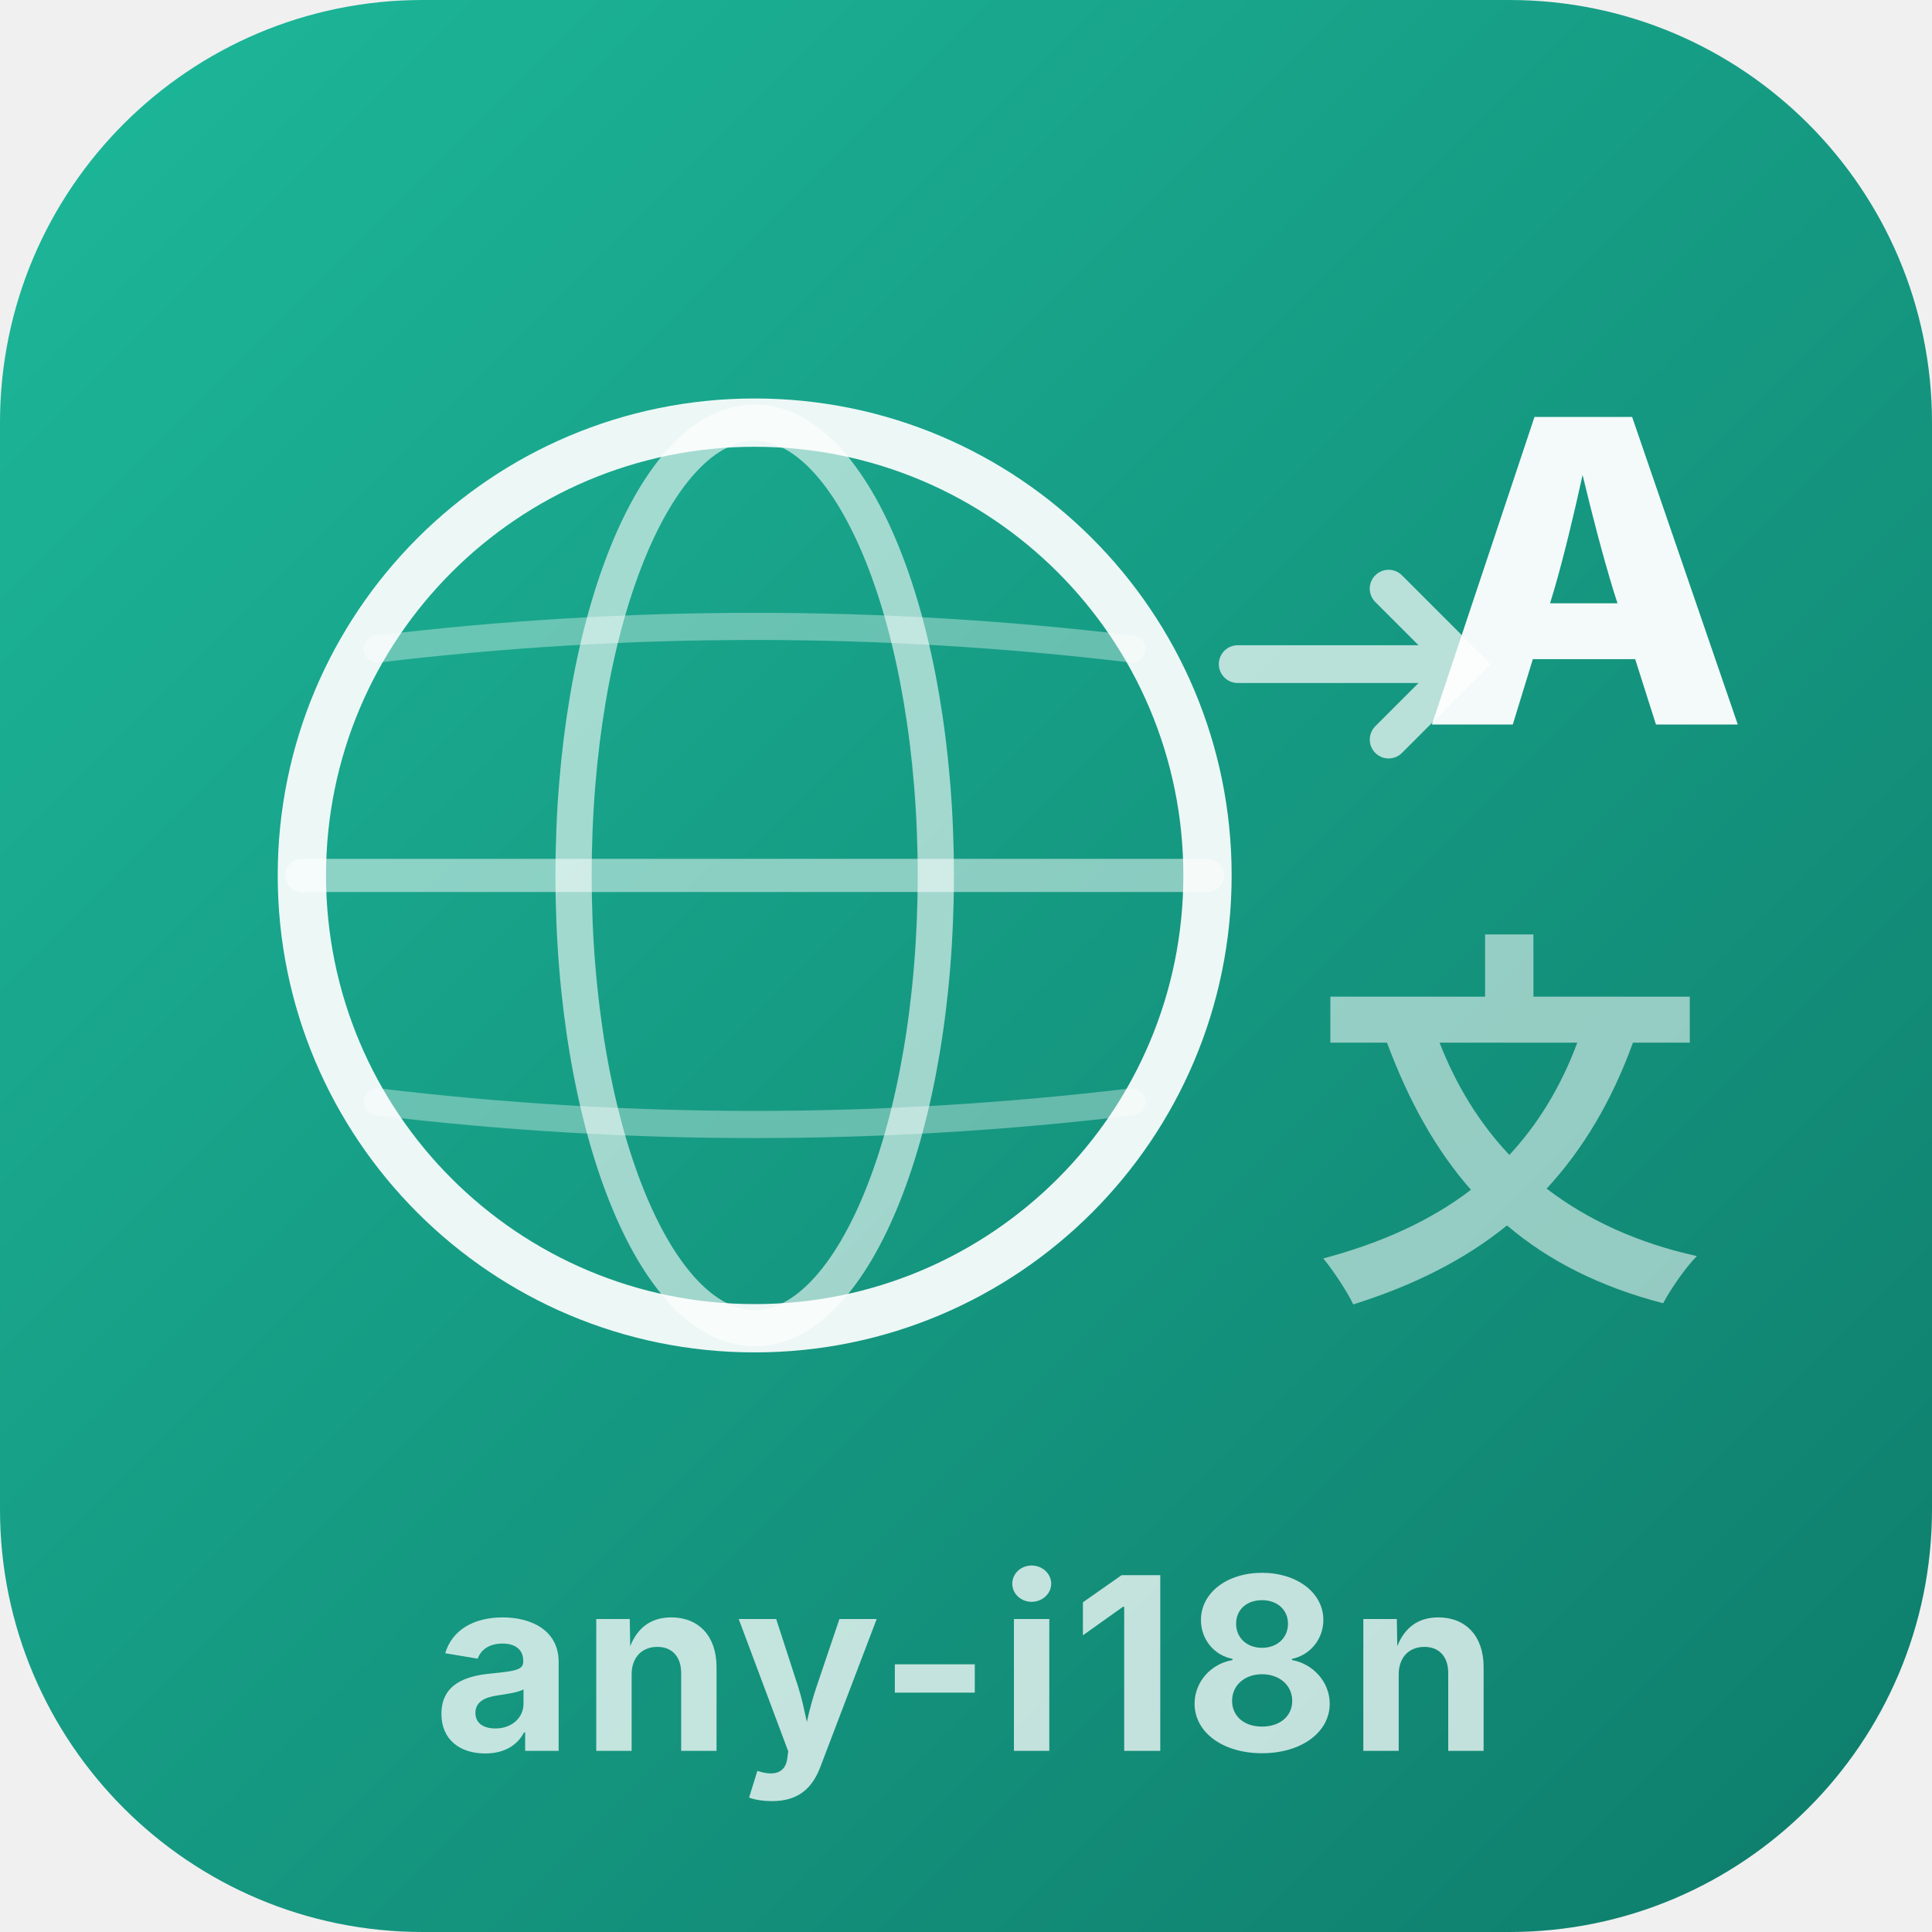
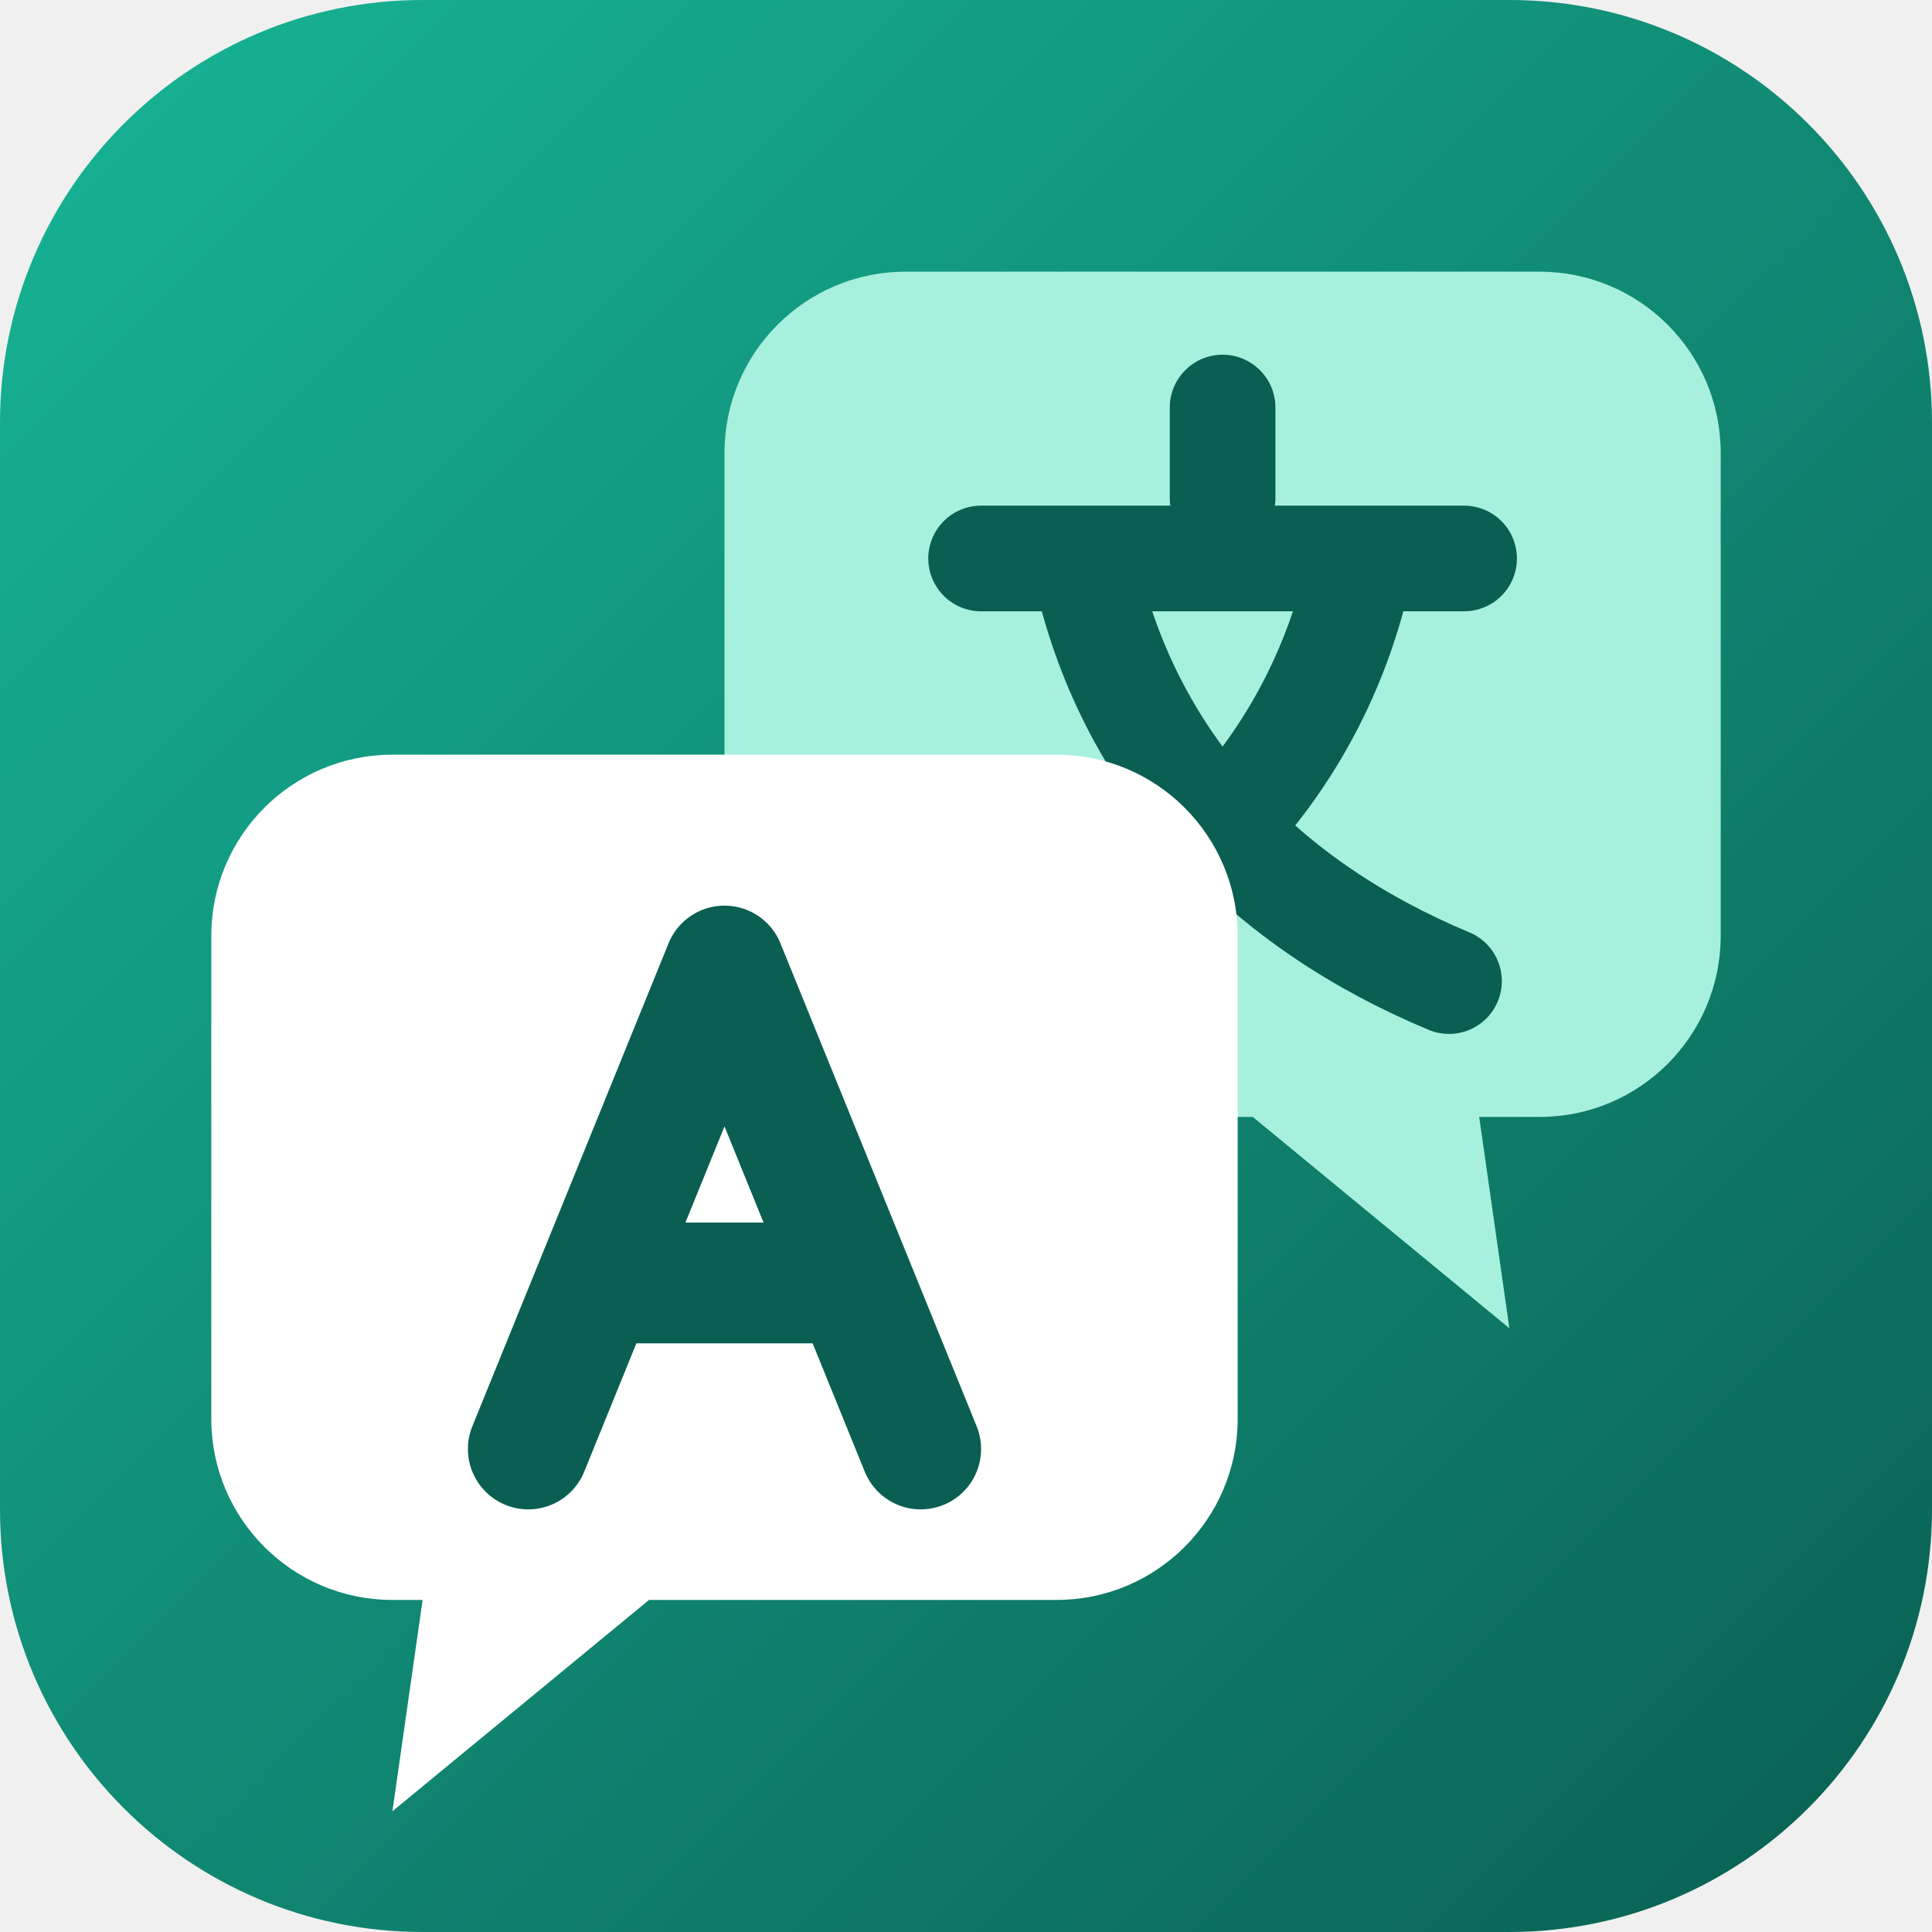
<svg xmlns="http://www.w3.org/2000/svg" width="128" height="128" viewBox="0 0 128 128">
  <defs>
    <linearGradient id="bg" x1="0" y1="0" x2="1" y2="1">
-       <stop offset="0%" stop-color="#1db89a" />
-       <stop offset="100%" stop-color="#0e7c6b" />
+       <stop offset="0" stop-color="#17b597" />
+       <stop offset="1" stop-color="#0a5f52" />
    </linearGradient>
  </defs>
  <rect width="128" height="128" rx="28" fill="url(#bg)" />
-   <g fill="none" stroke="#fff" stroke-linecap="round">
-     <circle cx="50" cy="58" r="30" stroke-width="3.2" opacity=".92" />
-     <ellipse cx="50" cy="58" rx="12" ry="30" stroke-width="2.4" opacity=".6" />
-     <line x1="20" y1="58" x2="80" y2="58" stroke-width="2.2" opacity=".5" />
-     <path d="M25 43 Q50 40 75 43" stroke-width="1.8" opacity=".35" />
-     <path d="M25 73 Q50 76 75 73" stroke-width="1.8" opacity=".35" />
+   <path d="M60 18h42a12 12 0 0 1 12 12v32a12 12 0 0 1-12 12h-4l2 14-17-14H60a12 12 0 0 1-12-12V30a12 12 0 0 1 12-12z" fill="#a8f0de" />
+   <g fill="none" stroke="#0a5f52" stroke-width="7" stroke-linecap="round" stroke-linejoin="round">
+     <path d="M81 27v6" />
+     <path d="M65 37h32" />
+     <path d="M90 38c-3 13-12 22-24 27" />
+     <path d="M72 38c3 13 12 22 24 27" />
  </g>
-   <g stroke="#fff" stroke-width="2.5" stroke-linecap="round" opacity=".7">
-     <line x1="82" y1="44" x2="96" y2="44" />
-     <polyline points="92,39 97,44 92,49" fill="none" />
+   <path d="M26 50h44a12 12 0 0 1 12 12v32a12 12 0 0 1-12 12H43l-17 14 2-14h-2a12 12 0 0 1-12-12V62a12 12 0 0 1 12-12z" fill="#ffffff" />
+   <g fill="none" stroke="#0a5f52" stroke-width="8" stroke-linecap="round" stroke-linejoin="round">
+     <path d="M35 96l13-32 13 32" />
+     <path d="M40 85h16" />
  </g>
-   <text x="105" y="48" font-family="system-ui,-apple-system,sans-serif" font-size="28" font-weight="800" fill="#fff" text-anchor="middle" opacity=".95">A</text>
-   <text x="100" y="84" font-family="system-ui,-apple-system,sans-serif" font-size="26" font-weight="600" fill="#fff" text-anchor="middle" opacity=".55">文</text>
-   <text x="64" y="116" font-family="system-ui,-apple-system,sans-serif" font-size="16" font-weight="700" fill="#fff" text-anchor="middle" letter-spacing="0.5" opacity=".75">any-i18n</text>
</svg>
